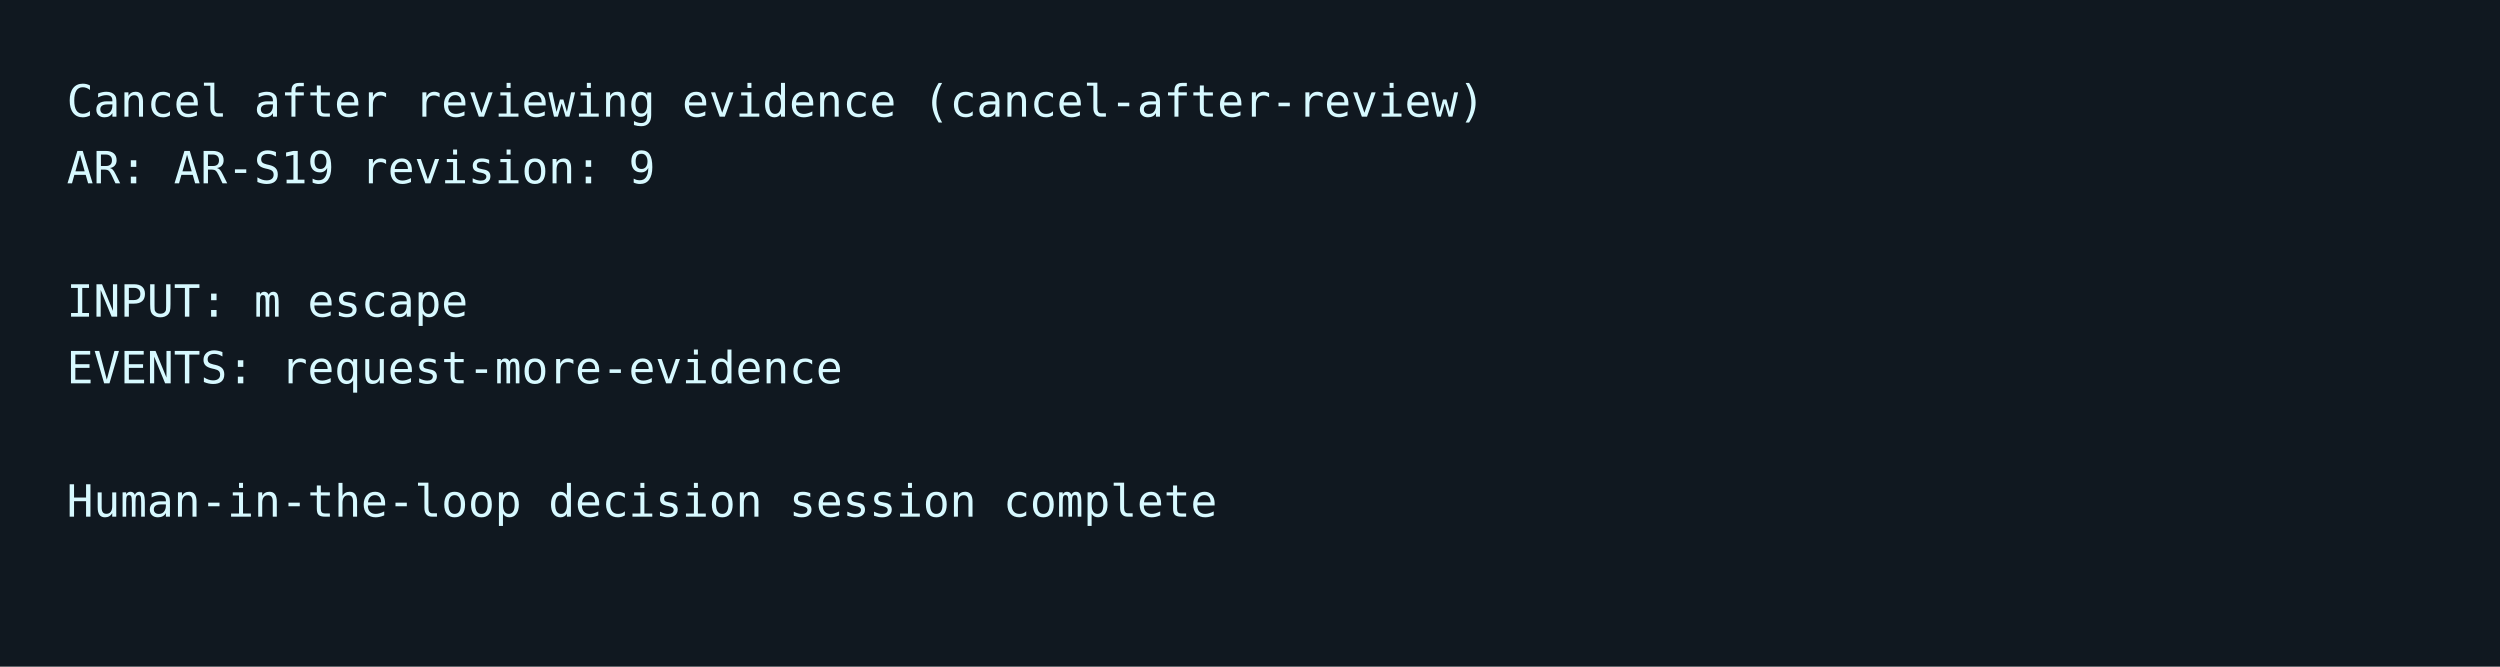
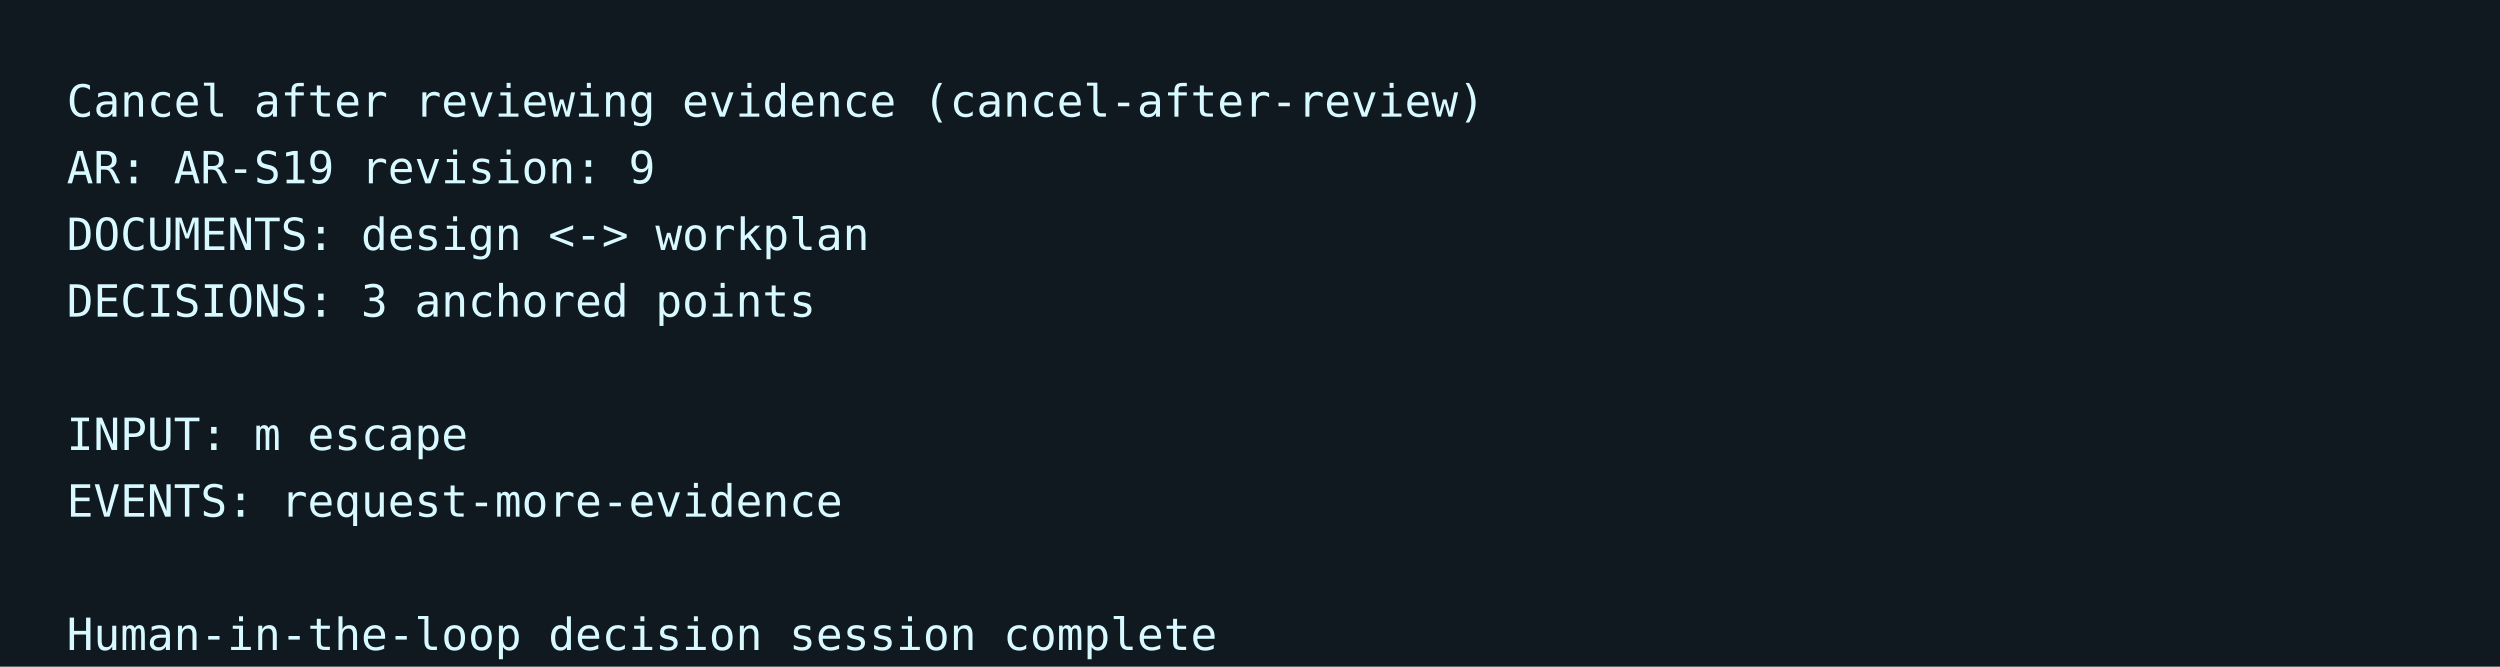
<svg xmlns="http://www.w3.org/2000/svg" width="900" height="240" role="img" aria-labelledby="title-cancel-after-review desc-cancel-after-review">
  <rect width="100%" height="100%" fill="#101820" />
  <g fill="#d7f9ff" font-family="monospace" font-size="16">
    <text x="24" y="42">Cancel after reviewing evidence (cancel-after-review)</text>
    <text x="24" y="66">AR: AR-S19  revision: 9</text>
-     <text x="24" y="90" />
-     <text x="24" y="114">INPUT: m escape</text>
-     <text x="24" y="138">EVENTS: request-more-evidence</text>
-     <text x="24" y="162" />
-     <text x="24" y="186">Human-in-the-loop decision session complete</text>
+     <text x="24" y="90">DOCUMENTS: design &lt;-&gt; workplan</text>
+     <text x="24" y="114">DECISIONS: 3 anchored points</text>
+     <text x="24" y="138" />
+     <text x="24" y="162">INPUT: m escape</text>
+     <text x="24" y="186">EVENTS: request-more-evidence</text>
+     <text x="24" y="210" />
+     <text x="24" y="234">Human-in-the-loop decision session complete</text>
  </g>
</svg>
